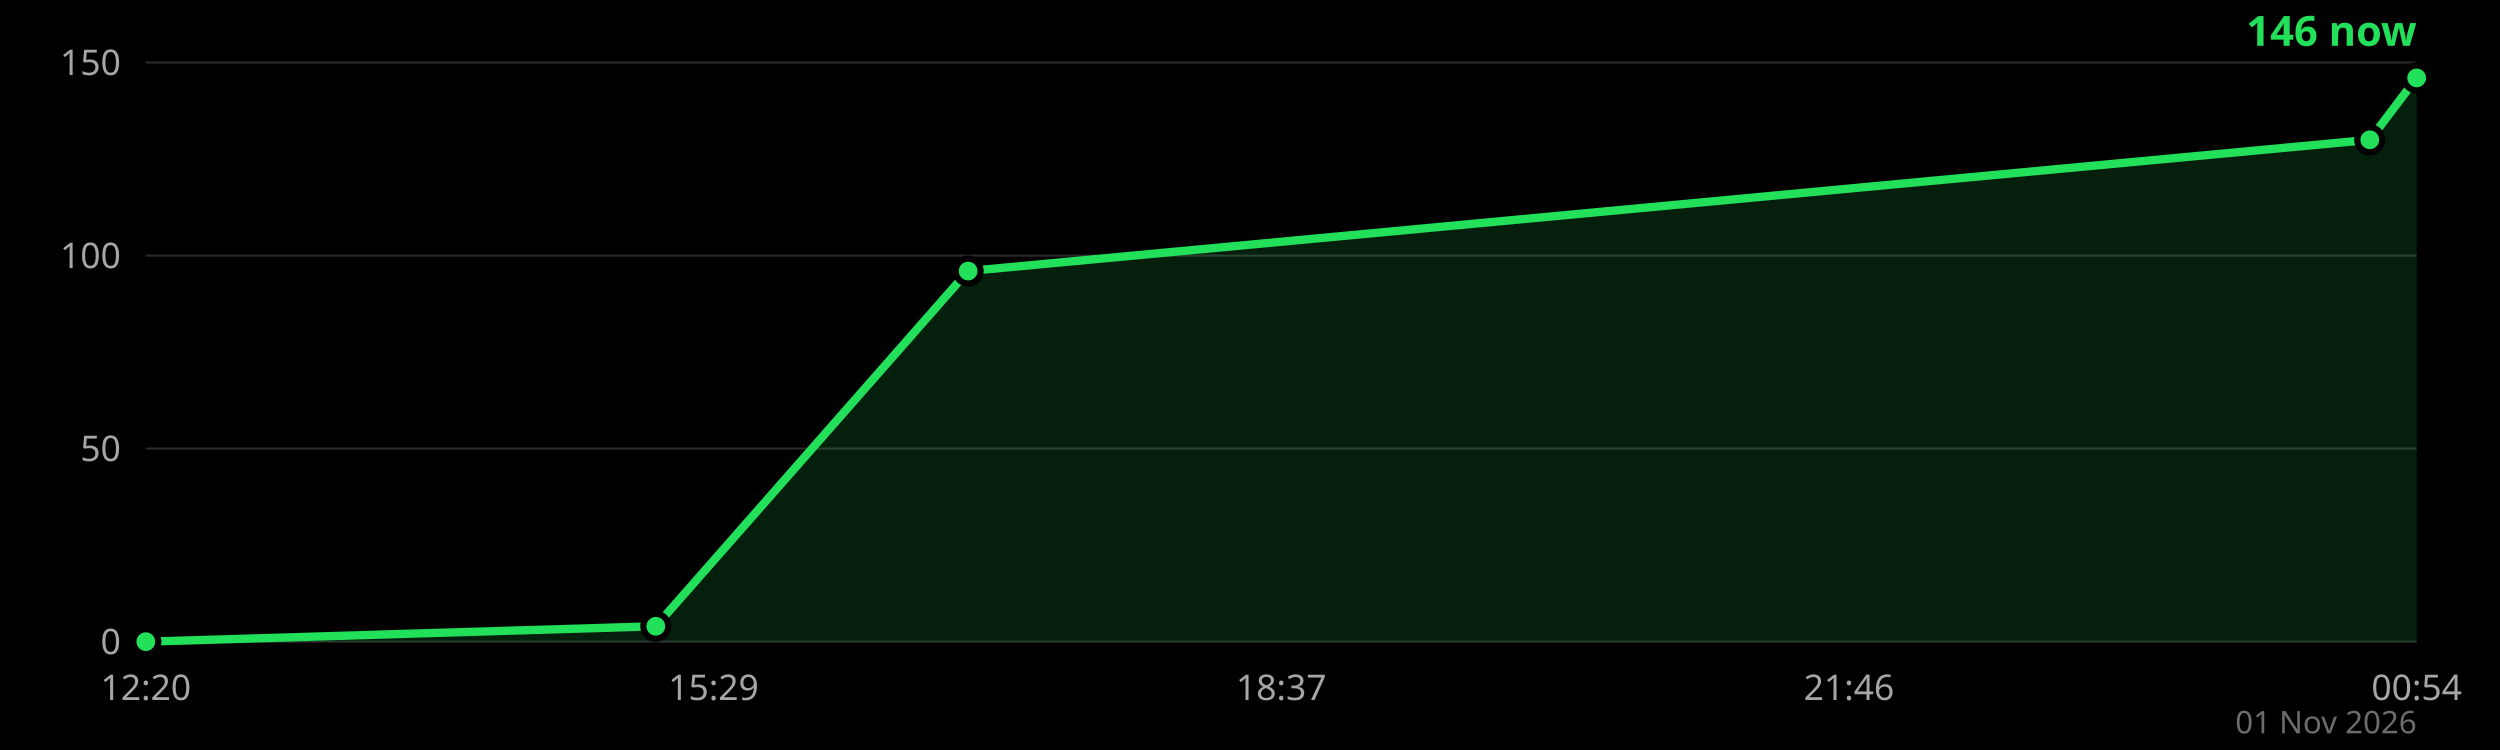
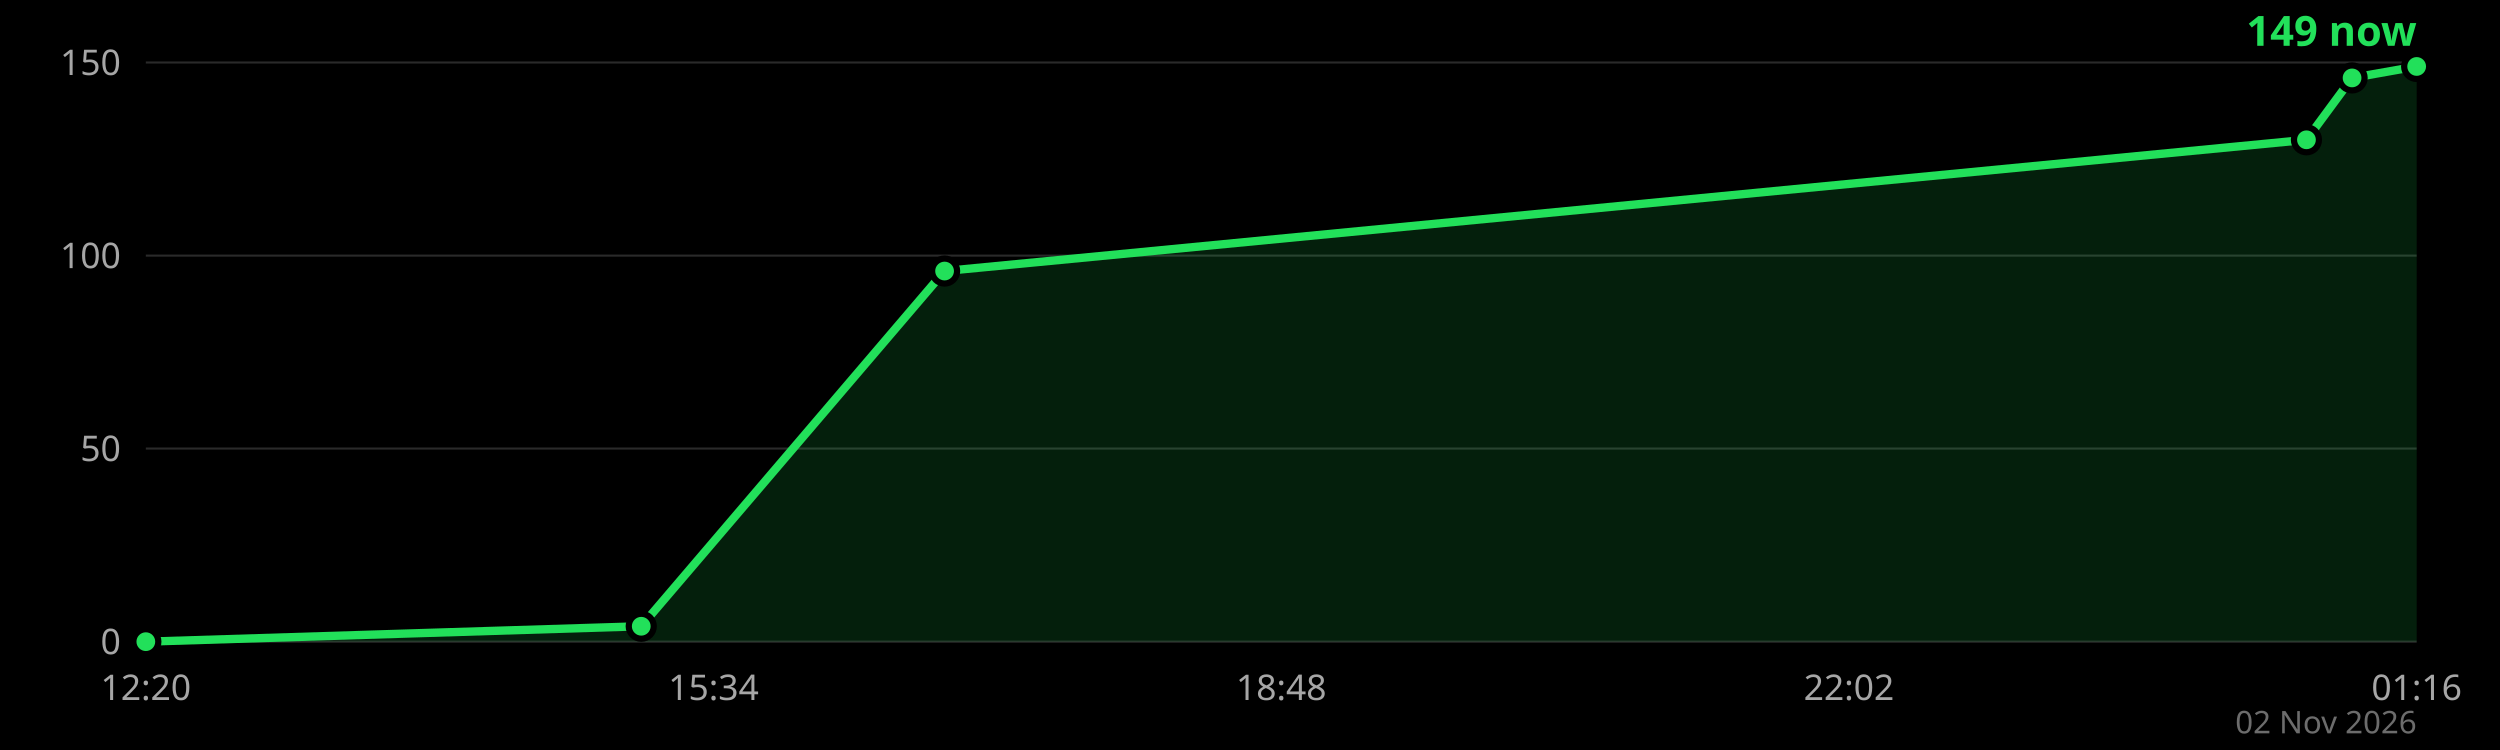
- <svg xmlns="http://www.w3.org/2000/svg" viewBox="0 0 1200 360" role="img" aria-label="Functions matched over time, now 146">
+ <svg xmlns="http://www.w3.org/2000/svg" viewBox="0 0 1200 360" role="img" aria-label="Functions matched over time, now 149">
  <style>text{font-family:Segoe UI,system-ui,sans-serif}.h-t,.h-g{opacity:0;pointer-events:none}.h-p:hover .h-t,.h-p:hover .h-g,.h-p:focus .h-t,.h-p:focus .h-g{opacity:1}.h-p:hover .h-d,.h-p:focus .h-d{r:8}.h-p{outline:none}</style>
  <rect width="1200" height="360" fill="#000" />
  <line x1="70" x2="1160" y1="308.0" y2="308.0" stroke="#2a2a2a" stroke-width="1" />
  <text x="58" y="314.0" fill="#a6a6a6" font-size="17" text-anchor="end">0</text>
  <line x1="70" x2="1160" y1="215.3" y2="215.3" stroke="#2a2a2a" stroke-width="1" />
  <text x="58" y="221.3" fill="#a6a6a6" font-size="17" text-anchor="end">50</text>
  <line x1="70" x2="1160" y1="122.7" y2="122.7" stroke="#2a2a2a" stroke-width="1" />
  <text x="58" y="128.7" fill="#a6a6a6" font-size="17" text-anchor="end">100</text>
  <line x1="70" x2="1160" y1="30.0" y2="30.0" stroke="#2a2a2a" stroke-width="1" />
  <text x="58" y="36.0" fill="#a6a6a6" font-size="17" text-anchor="end">150</text>
  <text x="70.0" y="336" fill="#a6a6a6" font-size="17" text-anchor="middle">12:20</text>
-   <text x="342.5" y="336" fill="#a6a6a6" font-size="17" text-anchor="middle">15:29</text>
-   <text x="615.0" y="336" fill="#a6a6a6" font-size="17" text-anchor="middle">18:37</text>
-   <text x="887.5" y="336" fill="#a6a6a6" font-size="17" text-anchor="middle">21:46</text>
-   <text x="1160.0" y="336" fill="#a6a6a6" font-size="17" text-anchor="middle">00:54</text>
-   <text x="1160" y="352" fill="#6c6c6c" font-size="15" text-anchor="end">01 Nov 2026</text>
-   <polygon points="70.0,308.0 314.8,300.6 464.7,130.1 1137.5,67.1 1160.0,37.4 1160.0,308.0 70.0,308.0" fill="#22e05a" fill-opacity=".14" />
-   <polyline points="70.0,308.0 314.8,300.6 464.7,130.1 1137.5,67.1 1160.0,37.4" fill="none" stroke="#22e05a" stroke-width="4" stroke-linejoin="round" />
+   <text x="342.5" y="336" fill="#a6a6a6" font-size="17" text-anchor="middle">15:34</text>
+   <text x="615.0" y="336" fill="#a6a6a6" font-size="17" text-anchor="middle">18:48</text>
+   <text x="887.5" y="336" fill="#a6a6a6" font-size="17" text-anchor="middle">22:02</text>
+   <text x="1160.0" y="336" fill="#a6a6a6" font-size="17" text-anchor="middle">01:16</text>
+   <text x="1160" y="352" fill="#6c6c6c" font-size="15" text-anchor="end">02 Nov 2026</text>
+   <polygon points="70.0,308.0 307.8,300.6 453.4,130.1 1107.1,67.1 1129.0,37.4 1160.0,31.9 1160.0,308.0 70.0,308.0" fill="#22e05a" fill-opacity=".14" />
+   <polyline points="70.0,308.0 307.8,300.6 453.4,130.1 1107.1,67.1 1129.0,37.4 1160.0,31.9" fill="none" stroke="#22e05a" stroke-width="4" stroke-linejoin="round" />
  <g class="h-p" tabindex="0">
-     <rect x="70.0" y="30" width="122.4" height="278" fill="transparent" />
+     <rect x="70.0" y="30" width="118.9" height="278" fill="transparent" />
    <line class="h-g" x1="70.0" x2="70.0" y1="30" y2="308" stroke="#fff" stroke-opacity=".35" stroke-width="2" />
    <circle class="h-d" cx="70.0" cy="308.0" r="6" fill="#22e05a" stroke="#000" stroke-width="3" />
    <g class="h-t">
      <rect x="92.0" y="222.0" width="250" height="92" fill="#ff1f00" />
      <rect x="86.0" y="216.0" width="250" height="92" fill="#fff" />
      <text x="100.0" y="242.0" fill="#000" font-size="16" font-weight="700">01 Nov 2026, 12:20</text>
      <text x="100.0" y="268.0" fill="#000" font-size="20" font-weight="900">0 matched</text>
      <text x="100.0" y="292.0" fill="#333" font-size="16">0.00% of code</text>
    </g>
  </g>
  <g class="h-p" tabindex="0">
-     <rect x="192.4" y="30" width="197.3" height="278" fill="transparent" />
-     <line class="h-g" x1="314.8" x2="314.8" y1="30" y2="308" stroke="#fff" stroke-opacity=".35" stroke-width="2" />
-     <circle class="h-d" cx="314.8" cy="300.6" r="6" fill="#22e05a" stroke="#000" stroke-width="3" />
+     <rect x="188.9" y="30" width="191.7" height="278" fill="transparent" />
+     <line class="h-g" x1="307.8" x2="307.8" y1="30" y2="308" stroke="#fff" stroke-opacity=".35" stroke-width="2" />
+     <circle class="h-d" cx="307.8" cy="300.6" r="6" fill="#22e05a" stroke="#000" stroke-width="3" />
    <g class="h-t">
-       <rect x="336.8" y="222.0" width="250" height="92" fill="#ff1f00" />
-       <rect x="330.8" y="216.0" width="250" height="92" fill="#fff" />
-       <text x="344.8" y="242.0" fill="#000" font-size="16" font-weight="700">01 Nov 2026, 15:10</text>
-       <text x="344.8" y="268.0" fill="#000" font-size="20" font-weight="900">4 matched</text>
-       <text x="344.8" y="292.0" fill="#333" font-size="16">0.01% of code</text>
+       <rect x="329.8" y="222.0" width="250" height="92" fill="#ff1f00" />
+       <rect x="323.8" y="216.0" width="250" height="92" fill="#fff" />
+       <text x="337.8" y="242.0" fill="#000" font-size="16" font-weight="700">01 Nov 2026, 15:10</text>
+       <text x="337.8" y="268.0" fill="#000" font-size="20" font-weight="900">4 matched</text>
+       <text x="337.8" y="292.0" fill="#333" font-size="16">0.01% of code</text>
    </g>
  </g>
  <g class="h-p" tabindex="0">
-     <rect x="389.7" y="30" width="411.3" height="278" fill="transparent" />
-     <line class="h-g" x1="464.7" x2="464.7" y1="30" y2="308" stroke="#fff" stroke-opacity=".35" stroke-width="2" />
-     <circle class="h-d" cx="464.7" cy="130.1" r="6" fill="#22e05a" stroke="#000" stroke-width="3" />
+     <rect x="380.6" y="30" width="399.6" height="278" fill="transparent" />
+     <line class="h-g" x1="453.4" x2="453.4" y1="30" y2="308" stroke="#fff" stroke-opacity=".35" stroke-width="2" />
+     <circle class="h-d" cx="453.4" cy="130.1" r="6" fill="#22e05a" stroke="#000" stroke-width="3" />
    <g class="h-t">
-       <rect x="486.7" y="90.1" width="250" height="92" fill="#ff1f00" />
-       <rect x="480.7" y="84.1" width="250" height="92" fill="#fff" />
-       <text x="494.7" y="110.1" fill="#000" font-size="16" font-weight="700">01 Nov 2026, 16:53</text>
-       <text x="494.7" y="136.1" fill="#000" font-size="20" font-weight="900">96 matched</text>
-       <text x="494.7" y="160.1" fill="#333" font-size="16">0.07% of code</text>
+       <rect x="475.4" y="90.1" width="250" height="92" fill="#ff1f00" />
+       <rect x="469.4" y="84.1" width="250" height="92" fill="#fff" />
+       <text x="483.4" y="110.1" fill="#000" font-size="16" font-weight="700">01 Nov 2026, 16:53</text>
+       <text x="483.4" y="136.1" fill="#000" font-size="20" font-weight="900">96 matched</text>
+       <text x="483.4" y="160.1" fill="#333" font-size="16">0.07% of code</text>
    </g>
  </g>
  <g class="h-p" tabindex="0">
-     <rect x="801.1" y="30" width="347.7" height="278" fill="transparent" />
-     <line class="h-g" x1="1137.5" x2="1137.5" y1="30" y2="308" stroke="#fff" stroke-opacity=".35" stroke-width="2" />
-     <circle class="h-d" cx="1137.5" cy="67.1" r="6" fill="#22e05a" stroke="#000" stroke-width="3" />
+     <rect x="780.3" y="30" width="337.8" height="278" fill="transparent" />
+     <line class="h-g" x1="1107.1" x2="1107.1" y1="30" y2="308" stroke="#fff" stroke-opacity=".35" stroke-width="2" />
+     <circle class="h-d" cx="1107.1" cy="67.1" r="6" fill="#22e05a" stroke="#000" stroke-width="3" />
    <g class="h-t">
-       <rect x="877.5" y="36.0" width="250" height="92" fill="#ff1f00" />
-       <rect x="871.5" y="30.0" width="250" height="92" fill="#fff" />
-       <text x="885.5" y="56.0" fill="#000" font-size="16" font-weight="700">01 Nov 2026, 23:39</text>
-       <text x="885.5" y="82.0" fill="#000" font-size="20" font-weight="900">130 matched</text>
-       <text x="885.5" y="106.0" fill="#333" font-size="16">0.08% of code</text>
+       <rect x="847.1" y="36.0" width="250" height="92" fill="#ff1f00" />
+       <rect x="841.1" y="30.0" width="250" height="92" fill="#fff" />
+       <text x="855.1" y="56.0" fill="#000" font-size="16" font-weight="700">01 Nov 2026, 23:39</text>
+       <text x="855.1" y="82.0" fill="#000" font-size="20" font-weight="900">130 matched</text>
+       <text x="855.1" y="106.0" fill="#333" font-size="16">0.08% of code</text>
    </g>
  </g>
  <g class="h-p" tabindex="0">
-     <rect x="1148.7" y="30" width="11.3" height="278" fill="transparent" />
+     <rect x="1118.0" y="30" width="26.5" height="278" fill="transparent" />
+     <line class="h-g" x1="1129.0" x2="1129.0" y1="30" y2="308" stroke="#fff" stroke-opacity=".35" stroke-width="2" />
+     <circle class="h-d" cx="1129.0" cy="37.4" r="6" fill="#22e05a" stroke="#000" stroke-width="3" />
+     <g class="h-t">
+       <rect x="869.0" y="36.0" width="250" height="92" fill="#ff1f00" />
+       <rect x="863.0" y="30.0" width="250" height="92" fill="#fff" />
+       <text x="877.0" y="56.0" fill="#000" font-size="16" font-weight="700">01 Nov 2026, 23:54</text>
+       <text x="877.0" y="82.0" fill="#000" font-size="20" font-weight="900">146 matched</text>
+       <text x="877.0" y="106.0" fill="#333" font-size="16">0.14% of code</text>
+     </g>
+   </g>
+   <g class="h-p" tabindex="0">
+     <rect x="1144.5" y="30" width="15.5" height="278" fill="transparent" />
    <line class="h-g" x1="1160.0" x2="1160.0" y1="30" y2="308" stroke="#fff" stroke-opacity=".35" stroke-width="2" />
-     <circle class="h-d" cx="1160.0" cy="37.4" r="6" fill="#22e05a" stroke="#000" stroke-width="3" />
+     <circle class="h-d" cx="1160.0" cy="31.9" r="6" fill="#22e05a" stroke="#000" stroke-width="3" />
    <g class="h-t">
      <rect x="900.0" y="36.0" width="250" height="92" fill="#ff1f00" />
      <rect x="894.0" y="30.0" width="250" height="92" fill="#fff" />
-       <text x="908.0" y="56.0" fill="#000" font-size="16" font-weight="700">01 Nov 2026, 23:54</text>
-       <text x="908.0" y="82.0" fill="#000" font-size="20" font-weight="900">146 matched</text>
-       <text x="908.0" y="106.0" fill="#333" font-size="16">0.14% of code</text>
+       <text x="908.0" y="56.0" fill="#000" font-size="16" font-weight="700">02 Nov 2026, 00:16</text>
+       <text x="908.0" y="82.0" fill="#000" font-size="20" font-weight="900">149 matched</text>
+       <text x="908.0" y="106.0" fill="#333" font-size="16">0.21% of code</text>
    </g>
  </g>
-   <text x="1160" y="22" fill="#22e05a" font-size="20" font-weight="900" text-anchor="end">146 now</text>
+   <text x="1160" y="22" fill="#22e05a" font-size="20" font-weight="900" text-anchor="end">149 now</text>
</svg>
